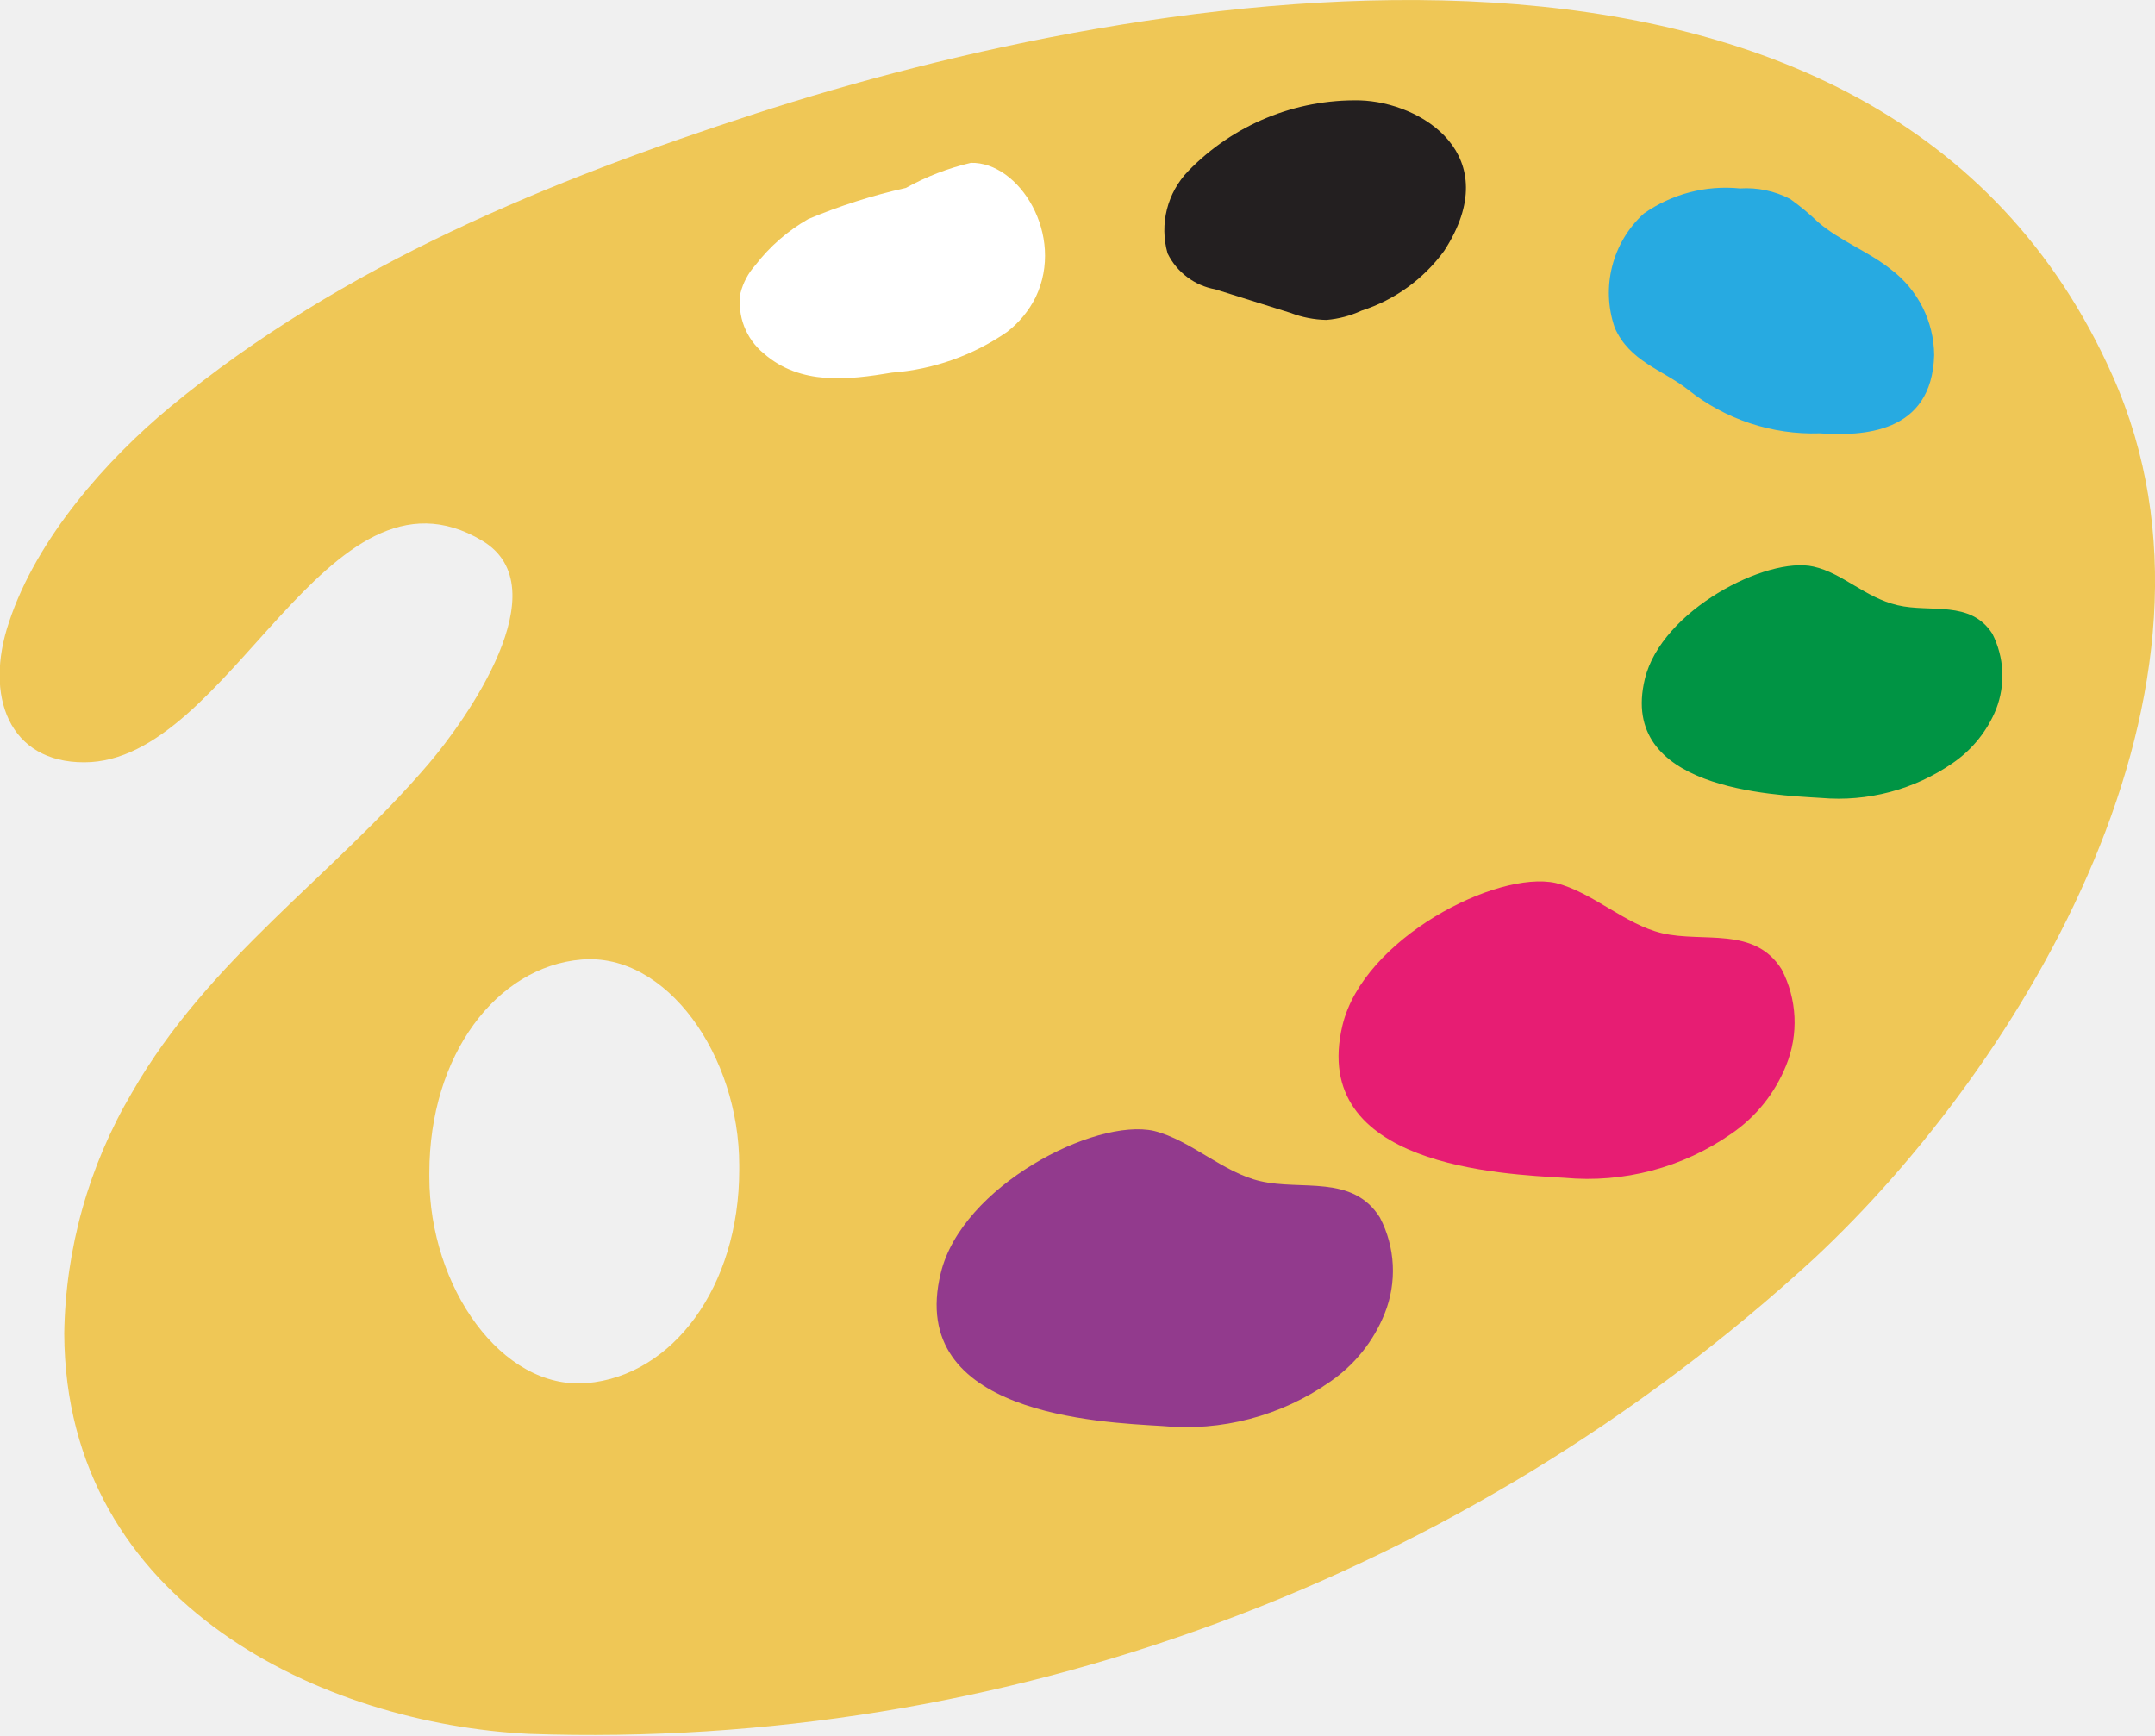
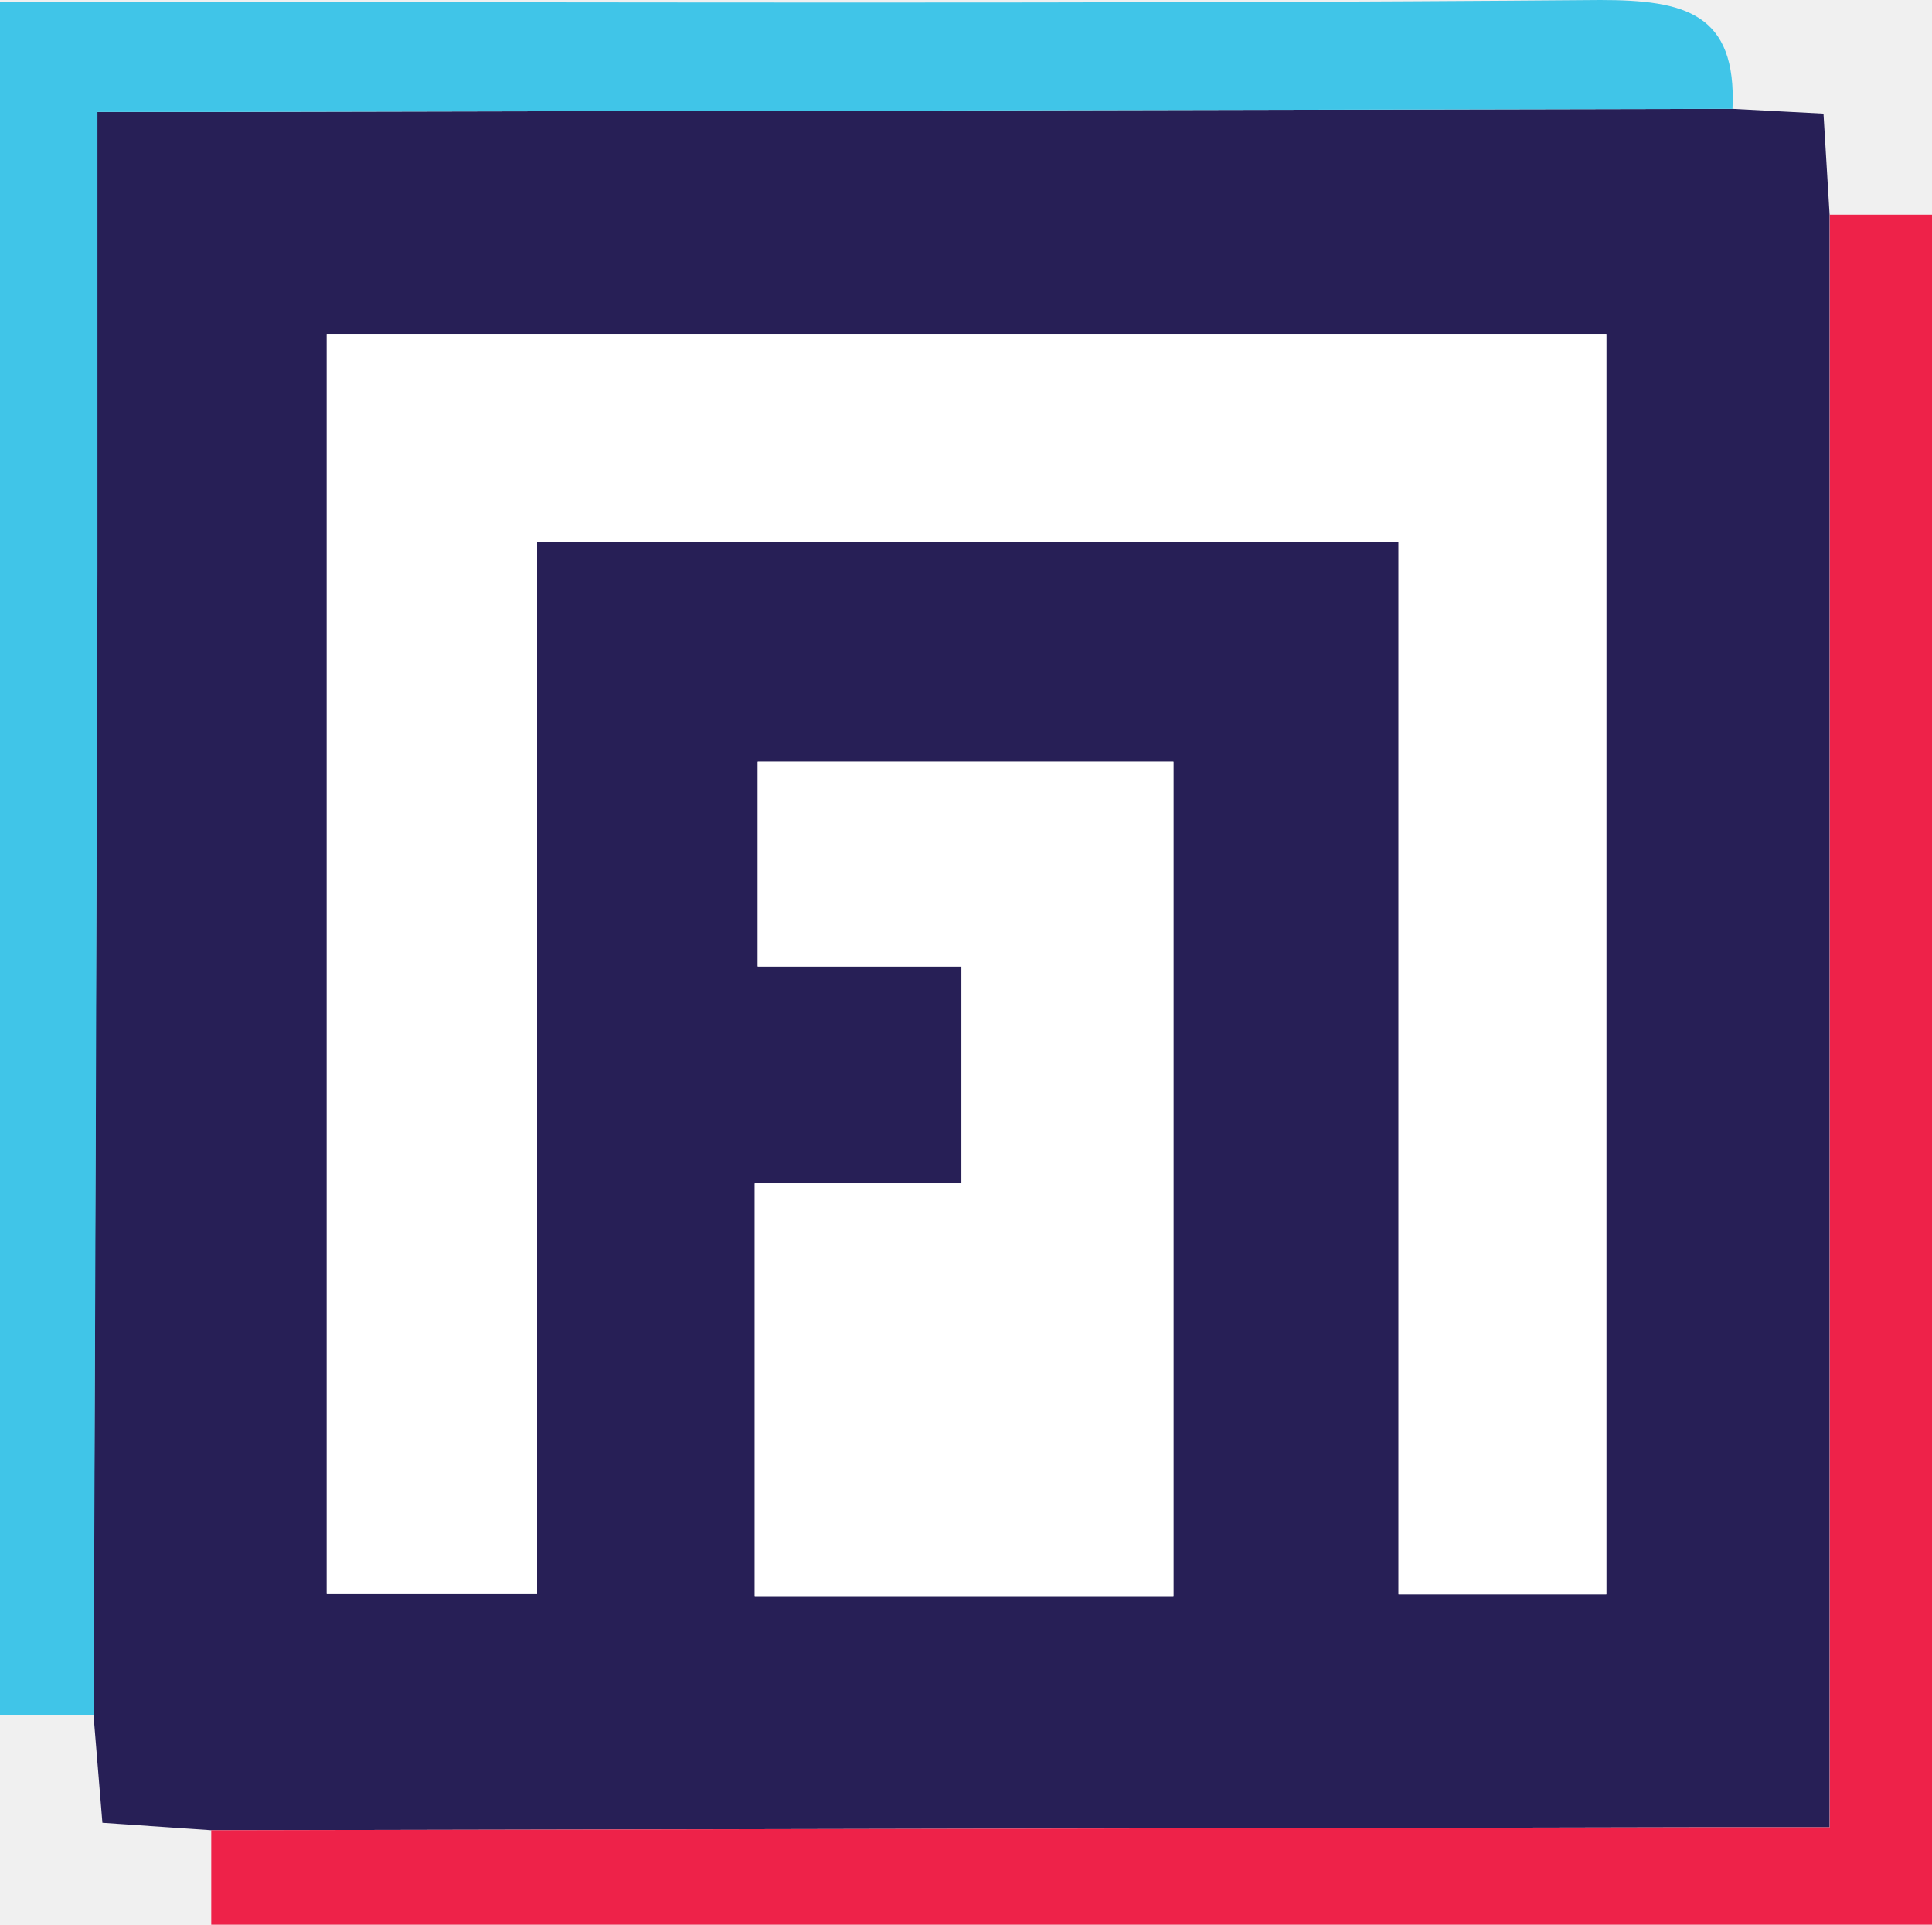
- <svg xmlns="http://www.w3.org/2000/svg" viewBox="0 0 85.88 69.17">
-   <path d="M84.2,15C75-5.78,45.48-.46,30.1,4.53c-8.1,2.63-16.44,6-23.32,11.69C4.27,18.3,1.47,21.43.36,24.79c-1,2.95,0,5.6,3,5.59,5.84,0,9.64-12.55,15.86-8.83,3.13,1.87-.68,7.18-2.13,8.88-3.85,4.51-8.76,7.76-11.83,13.11a19.44,19.44,0,0,0-2.7,9.61C2.61,64,13,68.71,21.08,69.1A72,72,0,0,0,72.29,50.16C80.65,42.37,89.7,27.37,84.2,15ZM29.46,46.62c0,4.68-2.67,8.21-6.07,8.5s-6.28-3.84-6.28-8.21v-.17c0-4.69,2.68-8.22,6.07-8.5s6.28,3.83,6.28,8.2Z" style="fill:#efc756" />
-   <path d="M46.31,56.83A10,10,0,0,0,53,55.07a6,6,0,0,0,2.18-2.72,4.59,4.59,0,0,0-.19-3.83c-1.09-1.73-3.12-1.06-4.77-1.45-1.48-.34-2.76-1.63-4.23-2-2.36-.53-7.67,2.2-8.5,5.67C36.11,56.38,43.82,56.68,46.31,56.83Z" style="fill:#923a8d" />
-   <path d="M62.35,46.94A10,10,0,0,0,69,45.18a6,6,0,0,0,2.18-2.72A4.56,4.56,0,0,0,71,38.63c-1.09-1.73-3.12-1.05-4.77-1.44-1.47-.35-2.76-1.63-4.23-2-2.35-.52-7.67,2.21-8.5,5.67C52.15,46.49,59.86,46.79,62.35,46.94Z" style="fill:#e71d73" />
-   <path d="M72.57,31.8a8,8,0,0,0,5.25-1.39,4.79,4.79,0,0,0,1.73-2.15,3.69,3.69,0,0,0-.15-3c-.87-1.36-2.47-.83-3.78-1.14s-2.18-1.28-3.35-1.54c-1.86-.42-6.06,1.74-6.72,4.48C64.49,31.45,70.6,31.68,72.57,31.8Z" style="fill:#009444" />
-   <path d="M67.27,15.53c-1-.79-2.33-1.12-2.92-2.47a4.27,4.27,0,0,1,1.16-4.55,5.67,5.67,0,0,1,3.83-1,3.79,3.79,0,0,1,2,.42,9.69,9.69,0,0,1,1.12.93c.91.77,2,1.16,2.9,1.88a4.32,4.32,0,0,1,1.72,3.41c-.09,3.16-2.89,3.23-4.56,3.12A8,8,0,0,1,67.27,15.53Z" style="fill:#27aae1" />
-   <path d="M47.36,6.81a3.39,3.39,0,0,0-.83,3.29,2.63,2.63,0,0,0,1.9,1.43l3,.94a4.23,4.23,0,0,0,1.43.28,4.16,4.16,0,0,0,1.4-.37A6.56,6.56,0,0,0,57.55,10c2.49-3.83-.91-5.93-3.36-6A9.26,9.26,0,0,0,47.36,6.81Z" style="fill:#231f20" />
-   <path d="M32.21,8.73a7.14,7.14,0,0,0-2.11,1.84,2.64,2.64,0,0,0-.59,1.11,2.61,2.61,0,0,0,.92,2.4c1.47,1.29,3.38,1.06,5.12.77a9.29,9.29,0,0,0,4.58-1.62,4,4,0,0,0,1.14-1.38c1.19-2.48-.66-5.41-2.58-5.36a10.08,10.08,0,0,0-2.59,1A23,23,0,0,0,32.21,8.73Z" style="fill:#fff" />
+ <svg xmlns="http://www.w3.org/2000/svg" viewBox="0 0 116.98 116.54">
+   <path d="M12.79,110.82l-6.59-.45c-.18-2.2-.36-4.37-.54-6.54q.12-34.62.23-69.23c0-9.09,0-18.19,0-27.82h6.3l92.7-.19,5.52.29c.13,2.13.25,4.13.37,6.13v97.63h-7.11Zm7-90.6v76.3H32.52V32.81H84.68V96.54H97.26V20.22ZM45.7,96.64H71.05V46.12H45.88v12.4H58.22V71.65H45.7Z" style="fill:#271f56" />
+   <path d="M104.9,6.59l-92.7.19H5.9c0,9.63,0,18.73,0,27.82q-.09,34.62-.23,69.23H0V.12H6C36.31.12,66.6.25,96.89,0,102,0,105.17.79,104.9,6.59Z" style="fill:#40c5e8" />
+   <path d="M12.79,110.82l90.89-.18h7.11V13H117V116.54H12.79Z" style="fill:#ee2249" />
+   <path d="M19.78,20.22H97.26V96.54H84.68V32.81H32.52V96.52H19.78Z" style="fill:#fff" />
+   <path d="M45.7,96.64v-25H58.22V58.52H45.88V46.12H71.05V96.64Z" style="fill:#fff" />
</svg>
